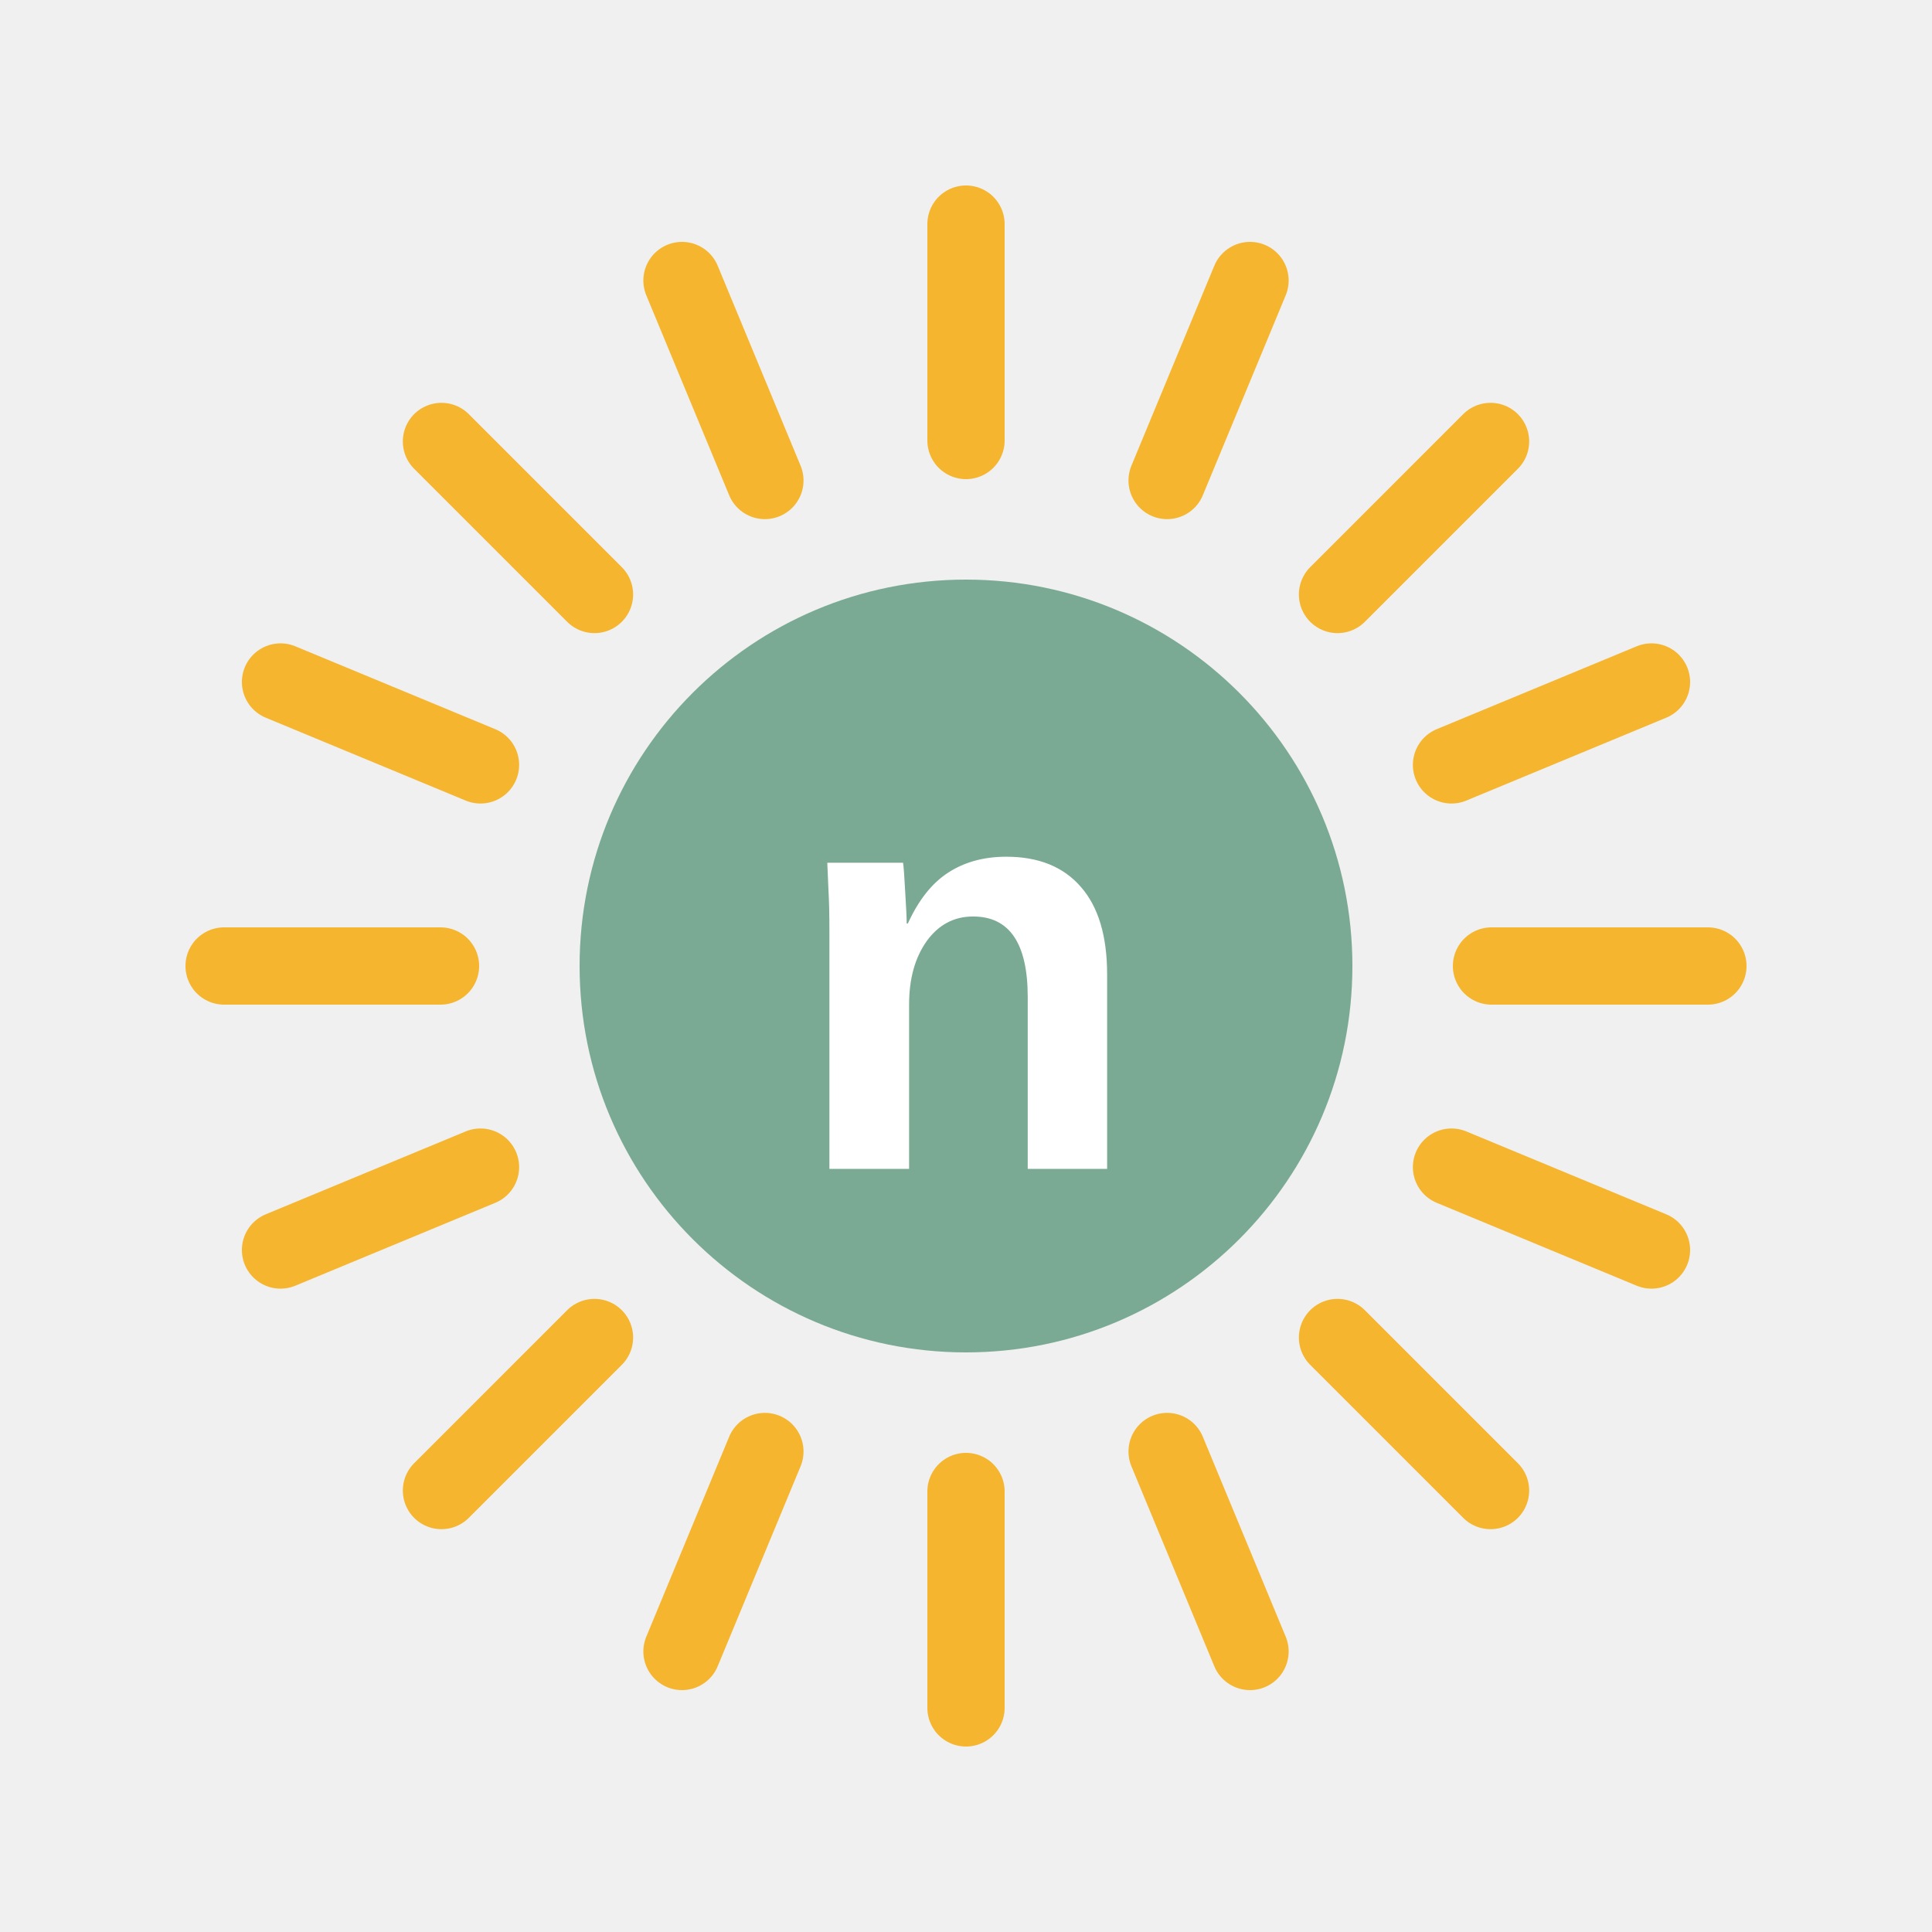
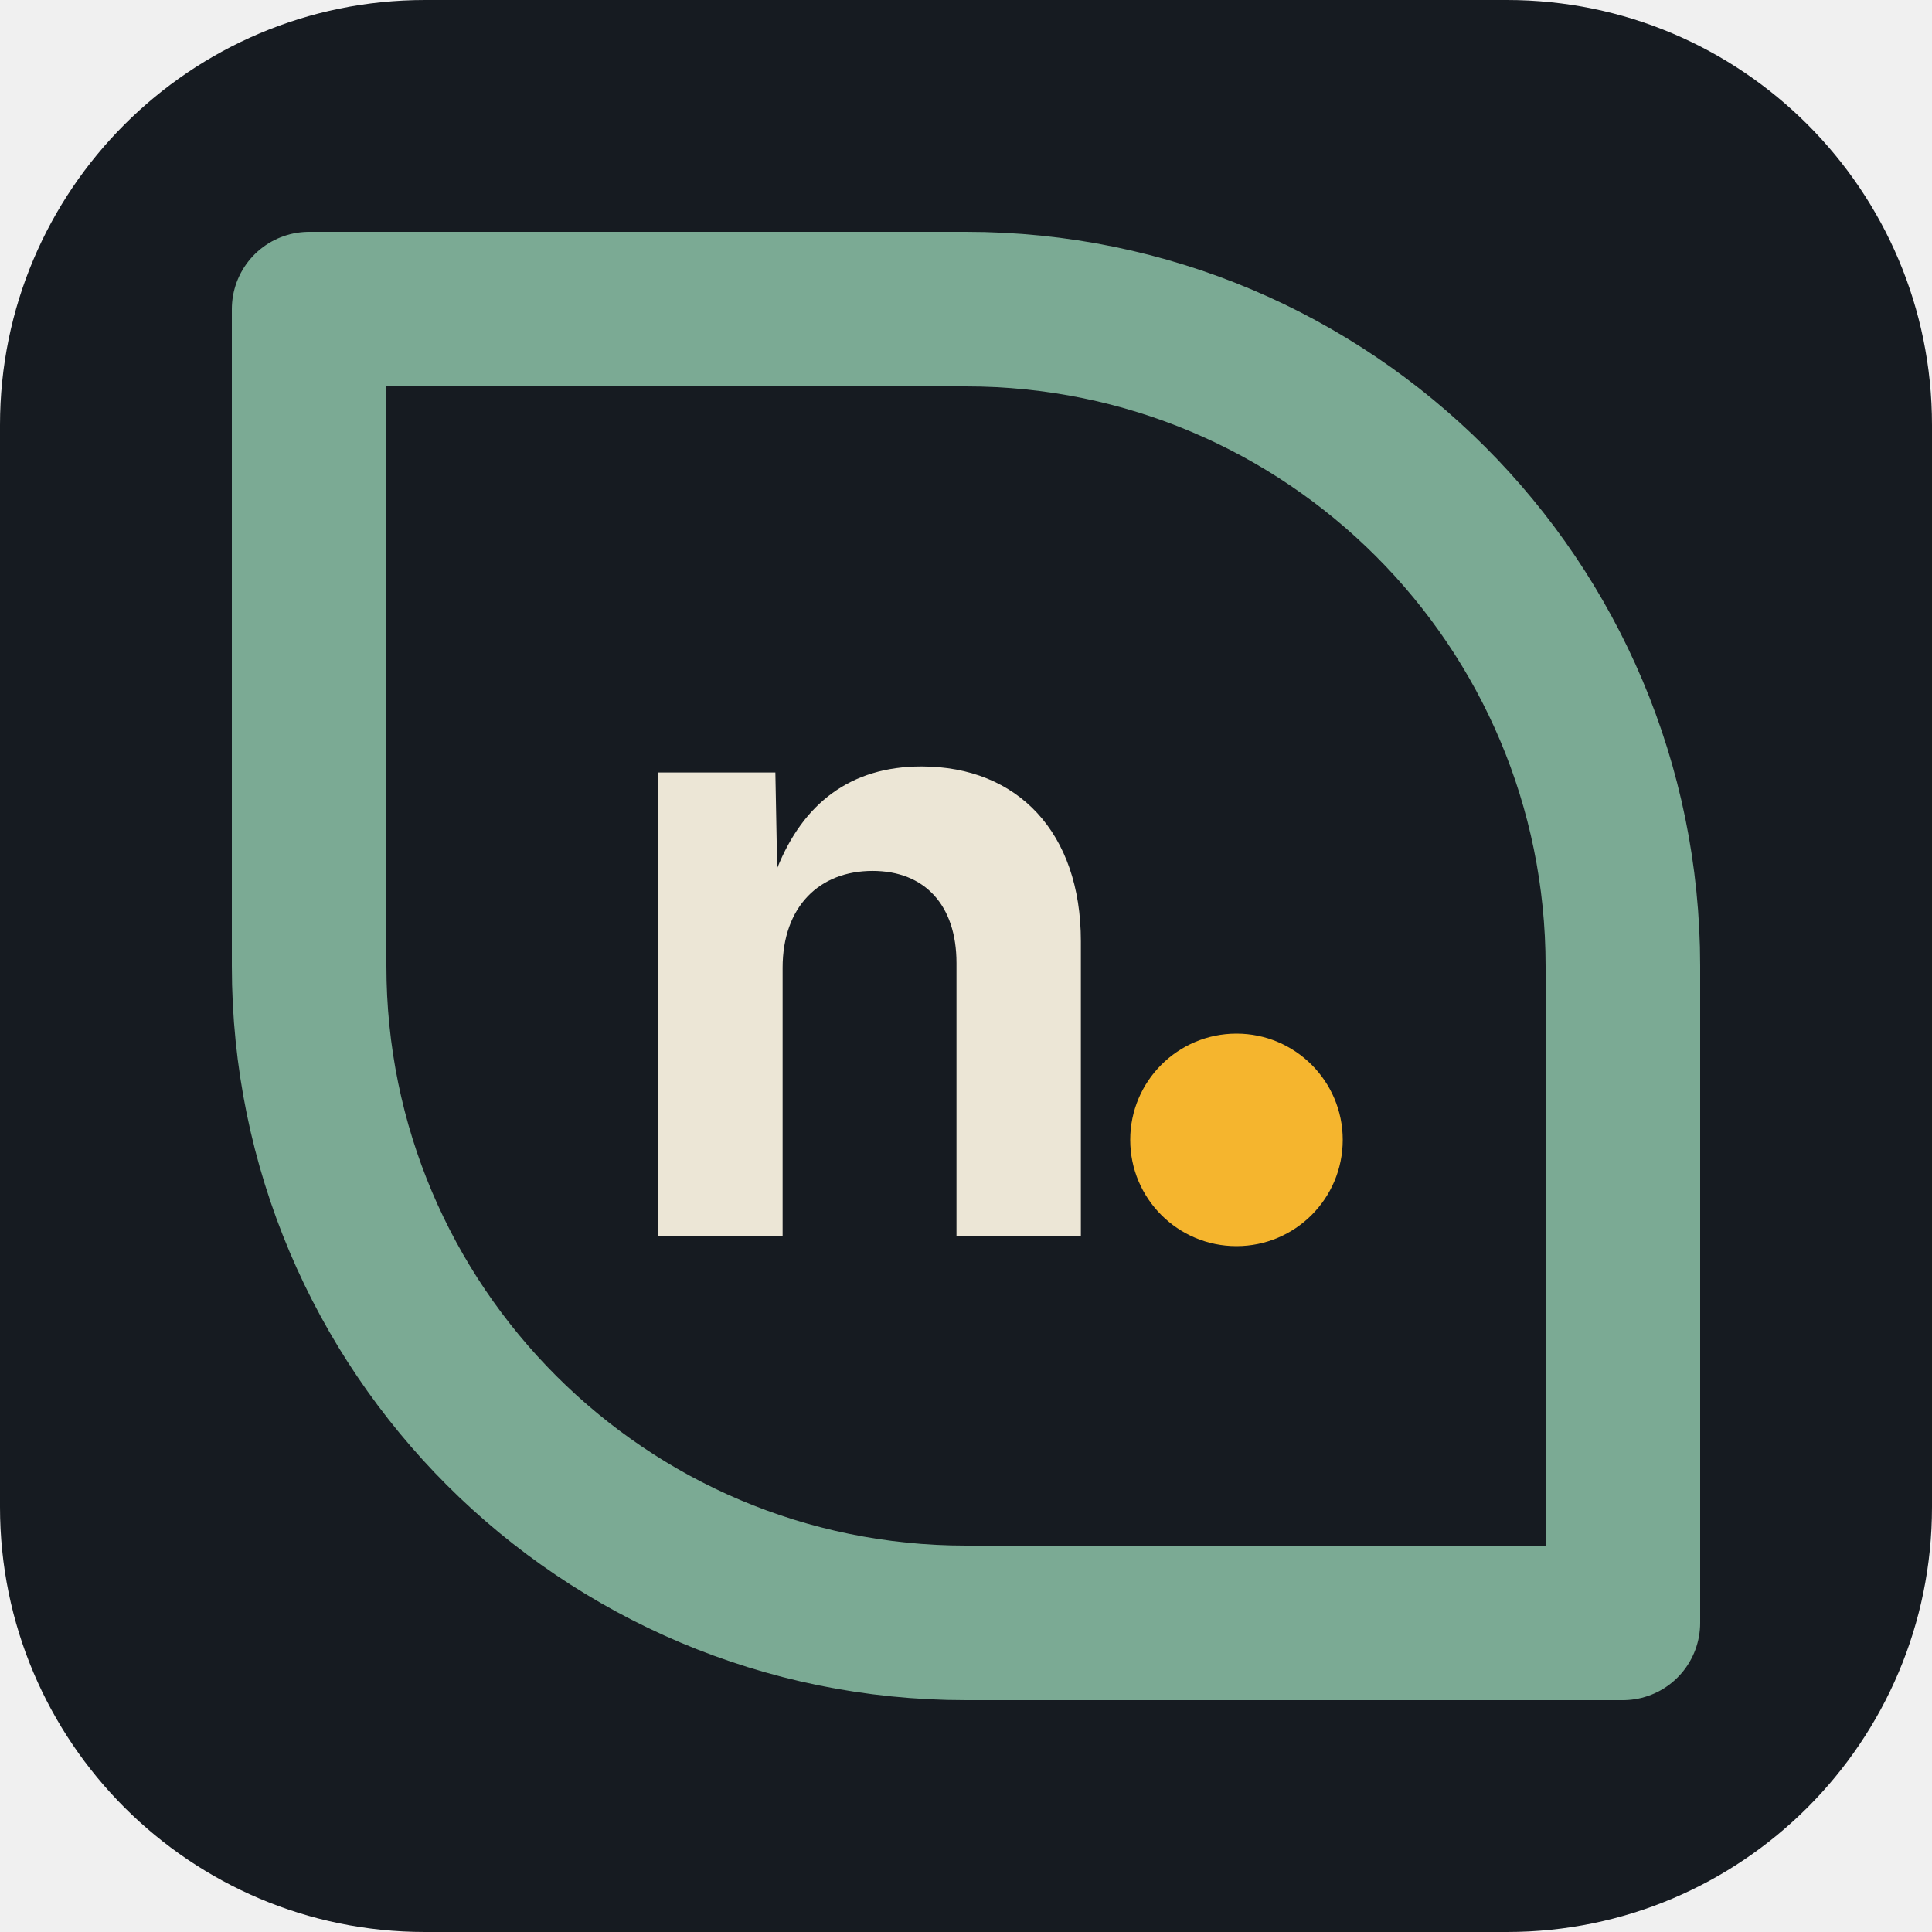
<svg xmlns="http://www.w3.org/2000/svg" viewBox="0 0 100 100" width="100" height="100">
-   <g stroke="#F5B52E" stroke-width="4" stroke-linecap="round">
-     <line x1="77.20" y1="50.00" x2="88.40" y2="50.00" />
-     <line x1="75.13" y1="60.41" x2="85.48" y2="64.70" />
-     <line x1="69.23" y1="69.23" x2="77.15" y2="77.15" />
-     <line x1="60.41" y1="75.13" x2="64.70" y2="85.48" />
-     <line x1="50.00" y1="77.20" x2="50.00" y2="88.40" />
-     <line x1="39.59" y1="75.13" x2="35.30" y2="85.48" />
-     <line x1="30.77" y1="69.23" x2="22.85" y2="77.15" />
-     <line x1="24.87" y1="60.41" x2="14.52" y2="64.70" />
-     <line x1="22.80" y1="50.00" x2="11.60" y2="50.00" />
-     <line x1="24.87" y1="39.59" x2="14.52" y2="35.30" />
-     <line x1="30.77" y1="30.77" x2="22.85" y2="22.85" />
-     <line x1="39.59" y1="24.87" x2="35.30" y2="14.52" />
-     <line x1="50.00" y1="22.80" x2="50.00" y2="11.60" />
-     <line x1="60.41" y1="24.87" x2="64.70" y2="14.52" />
-     <line x1="69.23" y1="30.77" x2="77.15" y2="22.85" />
-     <line x1="75.13" y1="39.59" x2="85.48" y2="35.30" />
-   </g>
-   <circle cx="50" cy="50" r="20" fill="#7BAA94" />
-   <text x="50" y="60.50" font-family="Manrope, Arial, sans-serif" font-size="30.0" font-weight="800" fill="#FFFFFF" text-anchor="middle">n</text>
+   <rect width="100" height="100" rx="22" fill="#161B21" />
+   <path d="M 16 16 L 50 16 A 34 34 0 0 1 84 50 L 84 84 L 50 84 A 34 34 0 0 1 16 50 Z" fill="none" stroke="#7BAA94" stroke-width="8" stroke-linejoin="round" stroke-linecap="round" />
+   <text x="45" y="64" font-family="Inter, Arial, sans-serif" font-size="44" font-weight="700" fill="#ECE6D6" text-anchor="middle">n</text>
+   <circle cx="64" cy="59" r="5.5" fill="#F5B52E" />
</svg>
